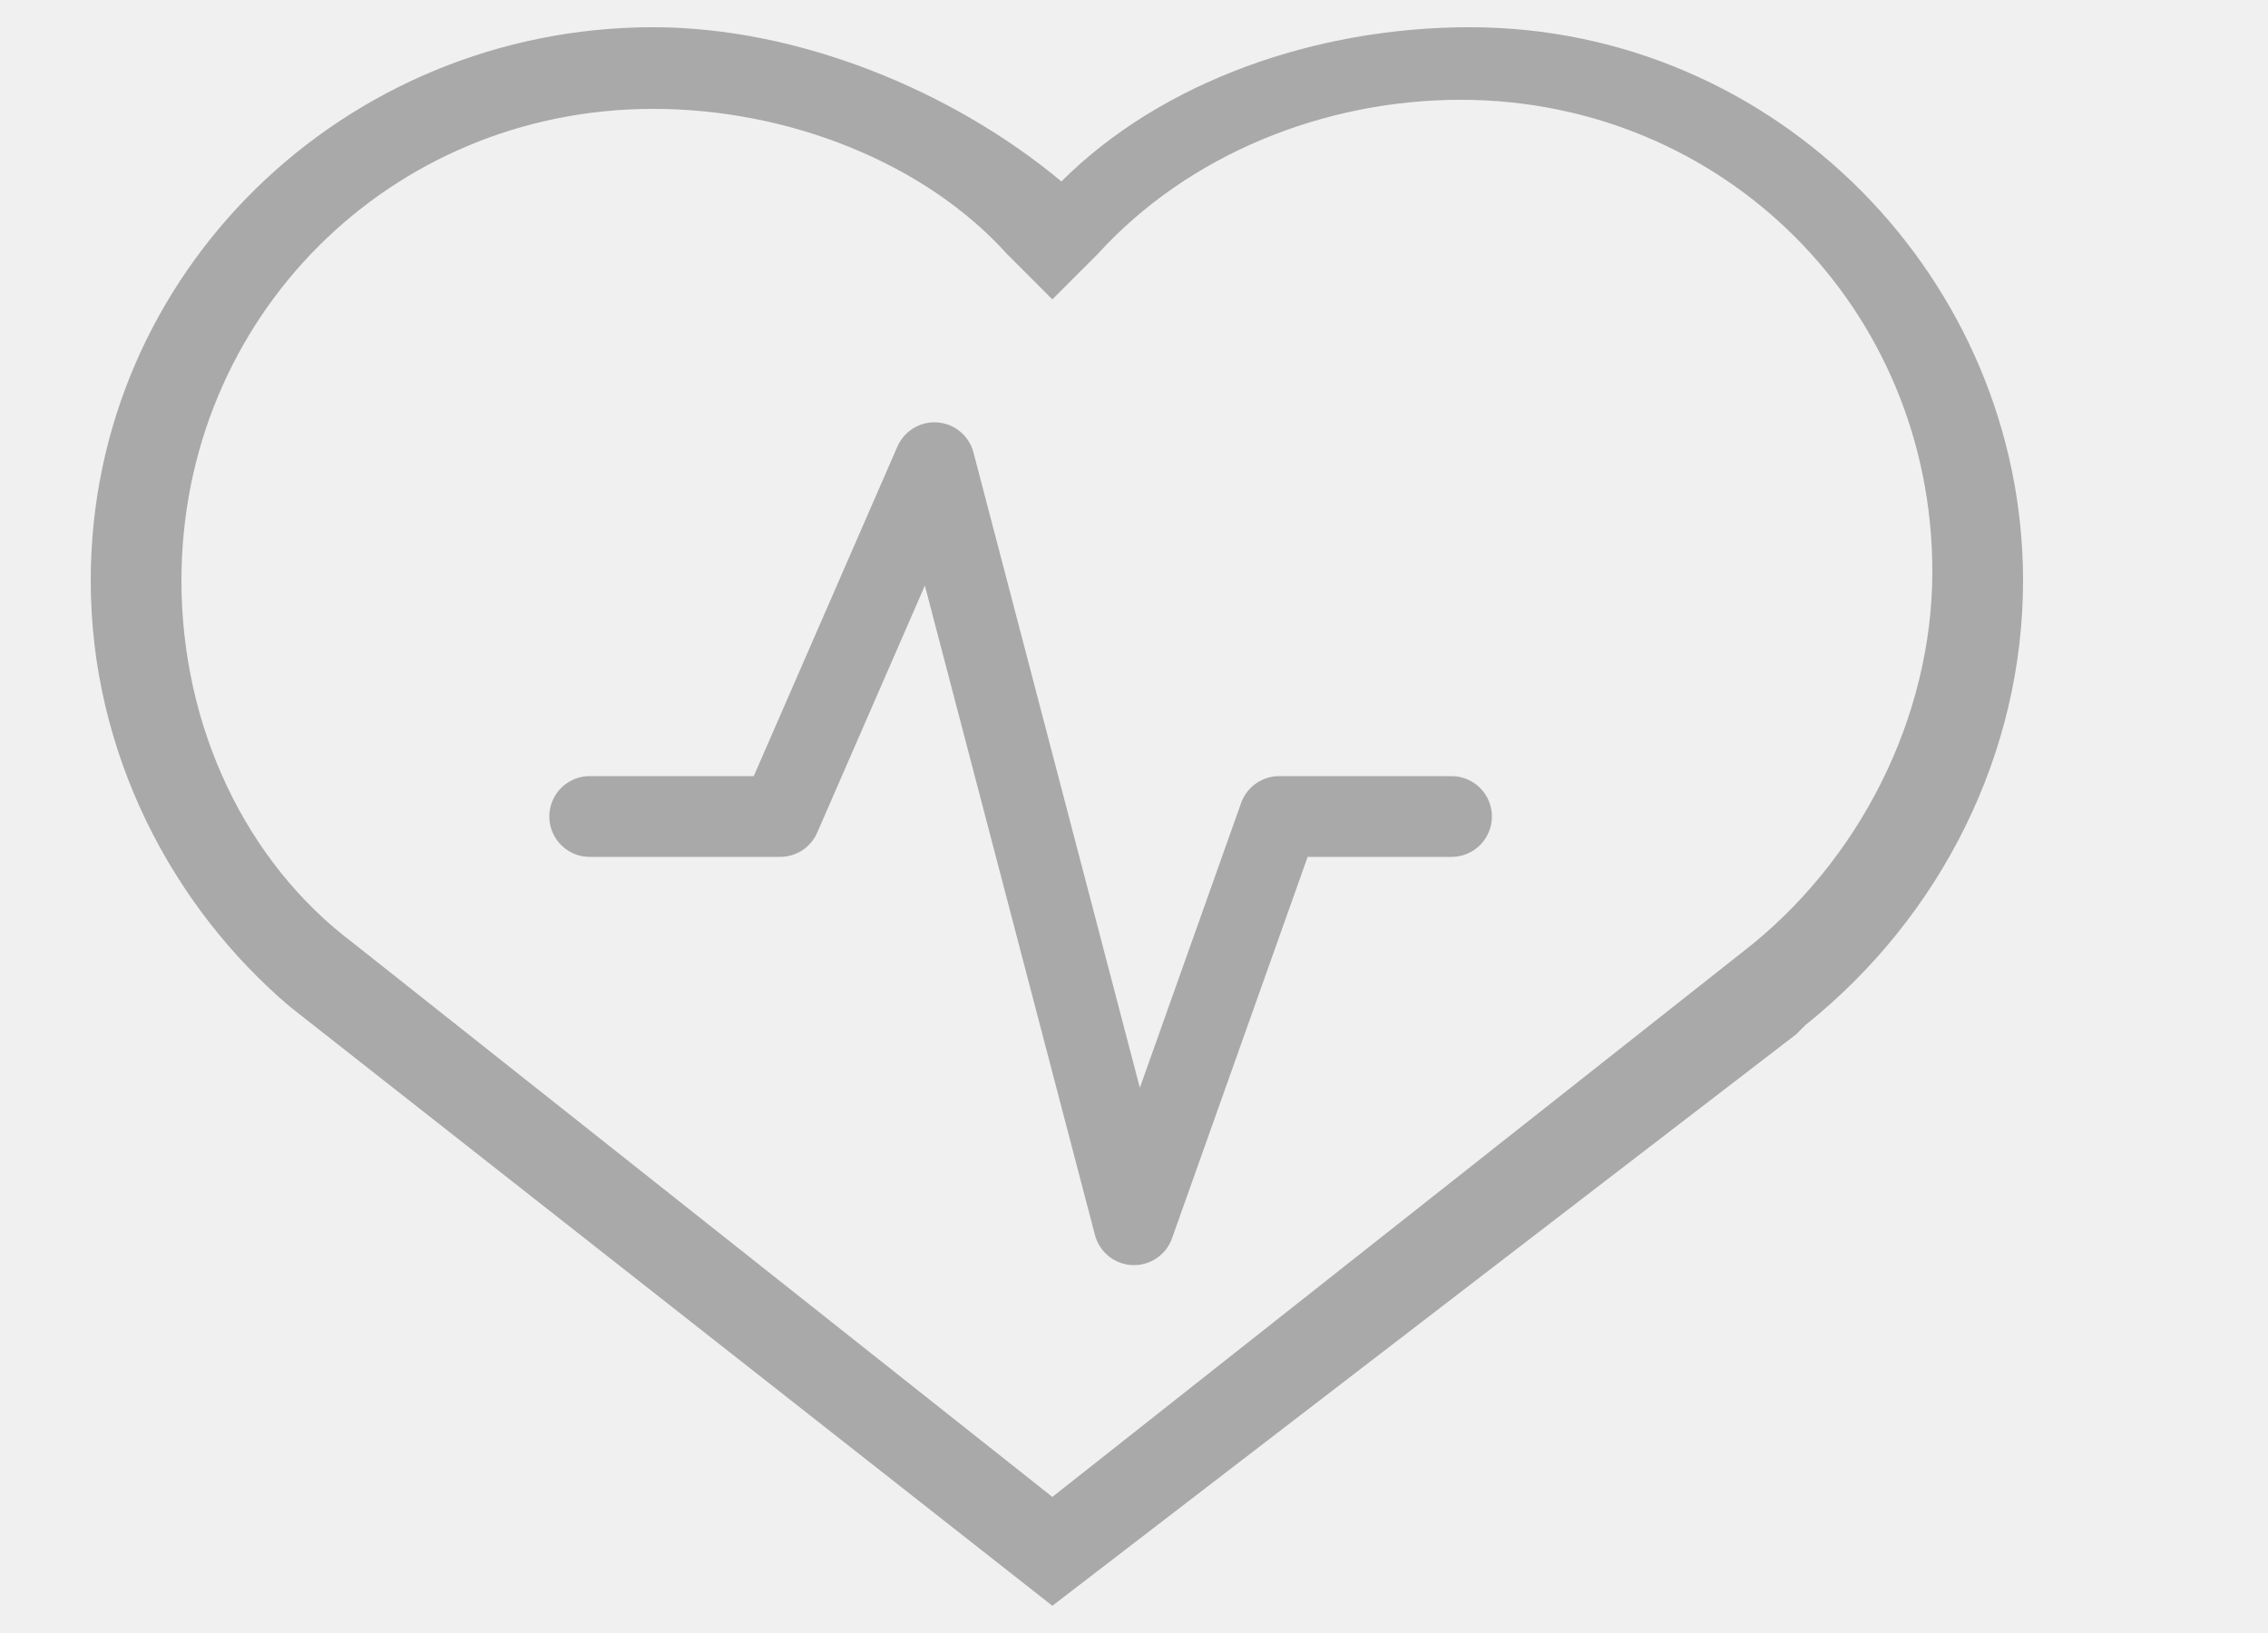
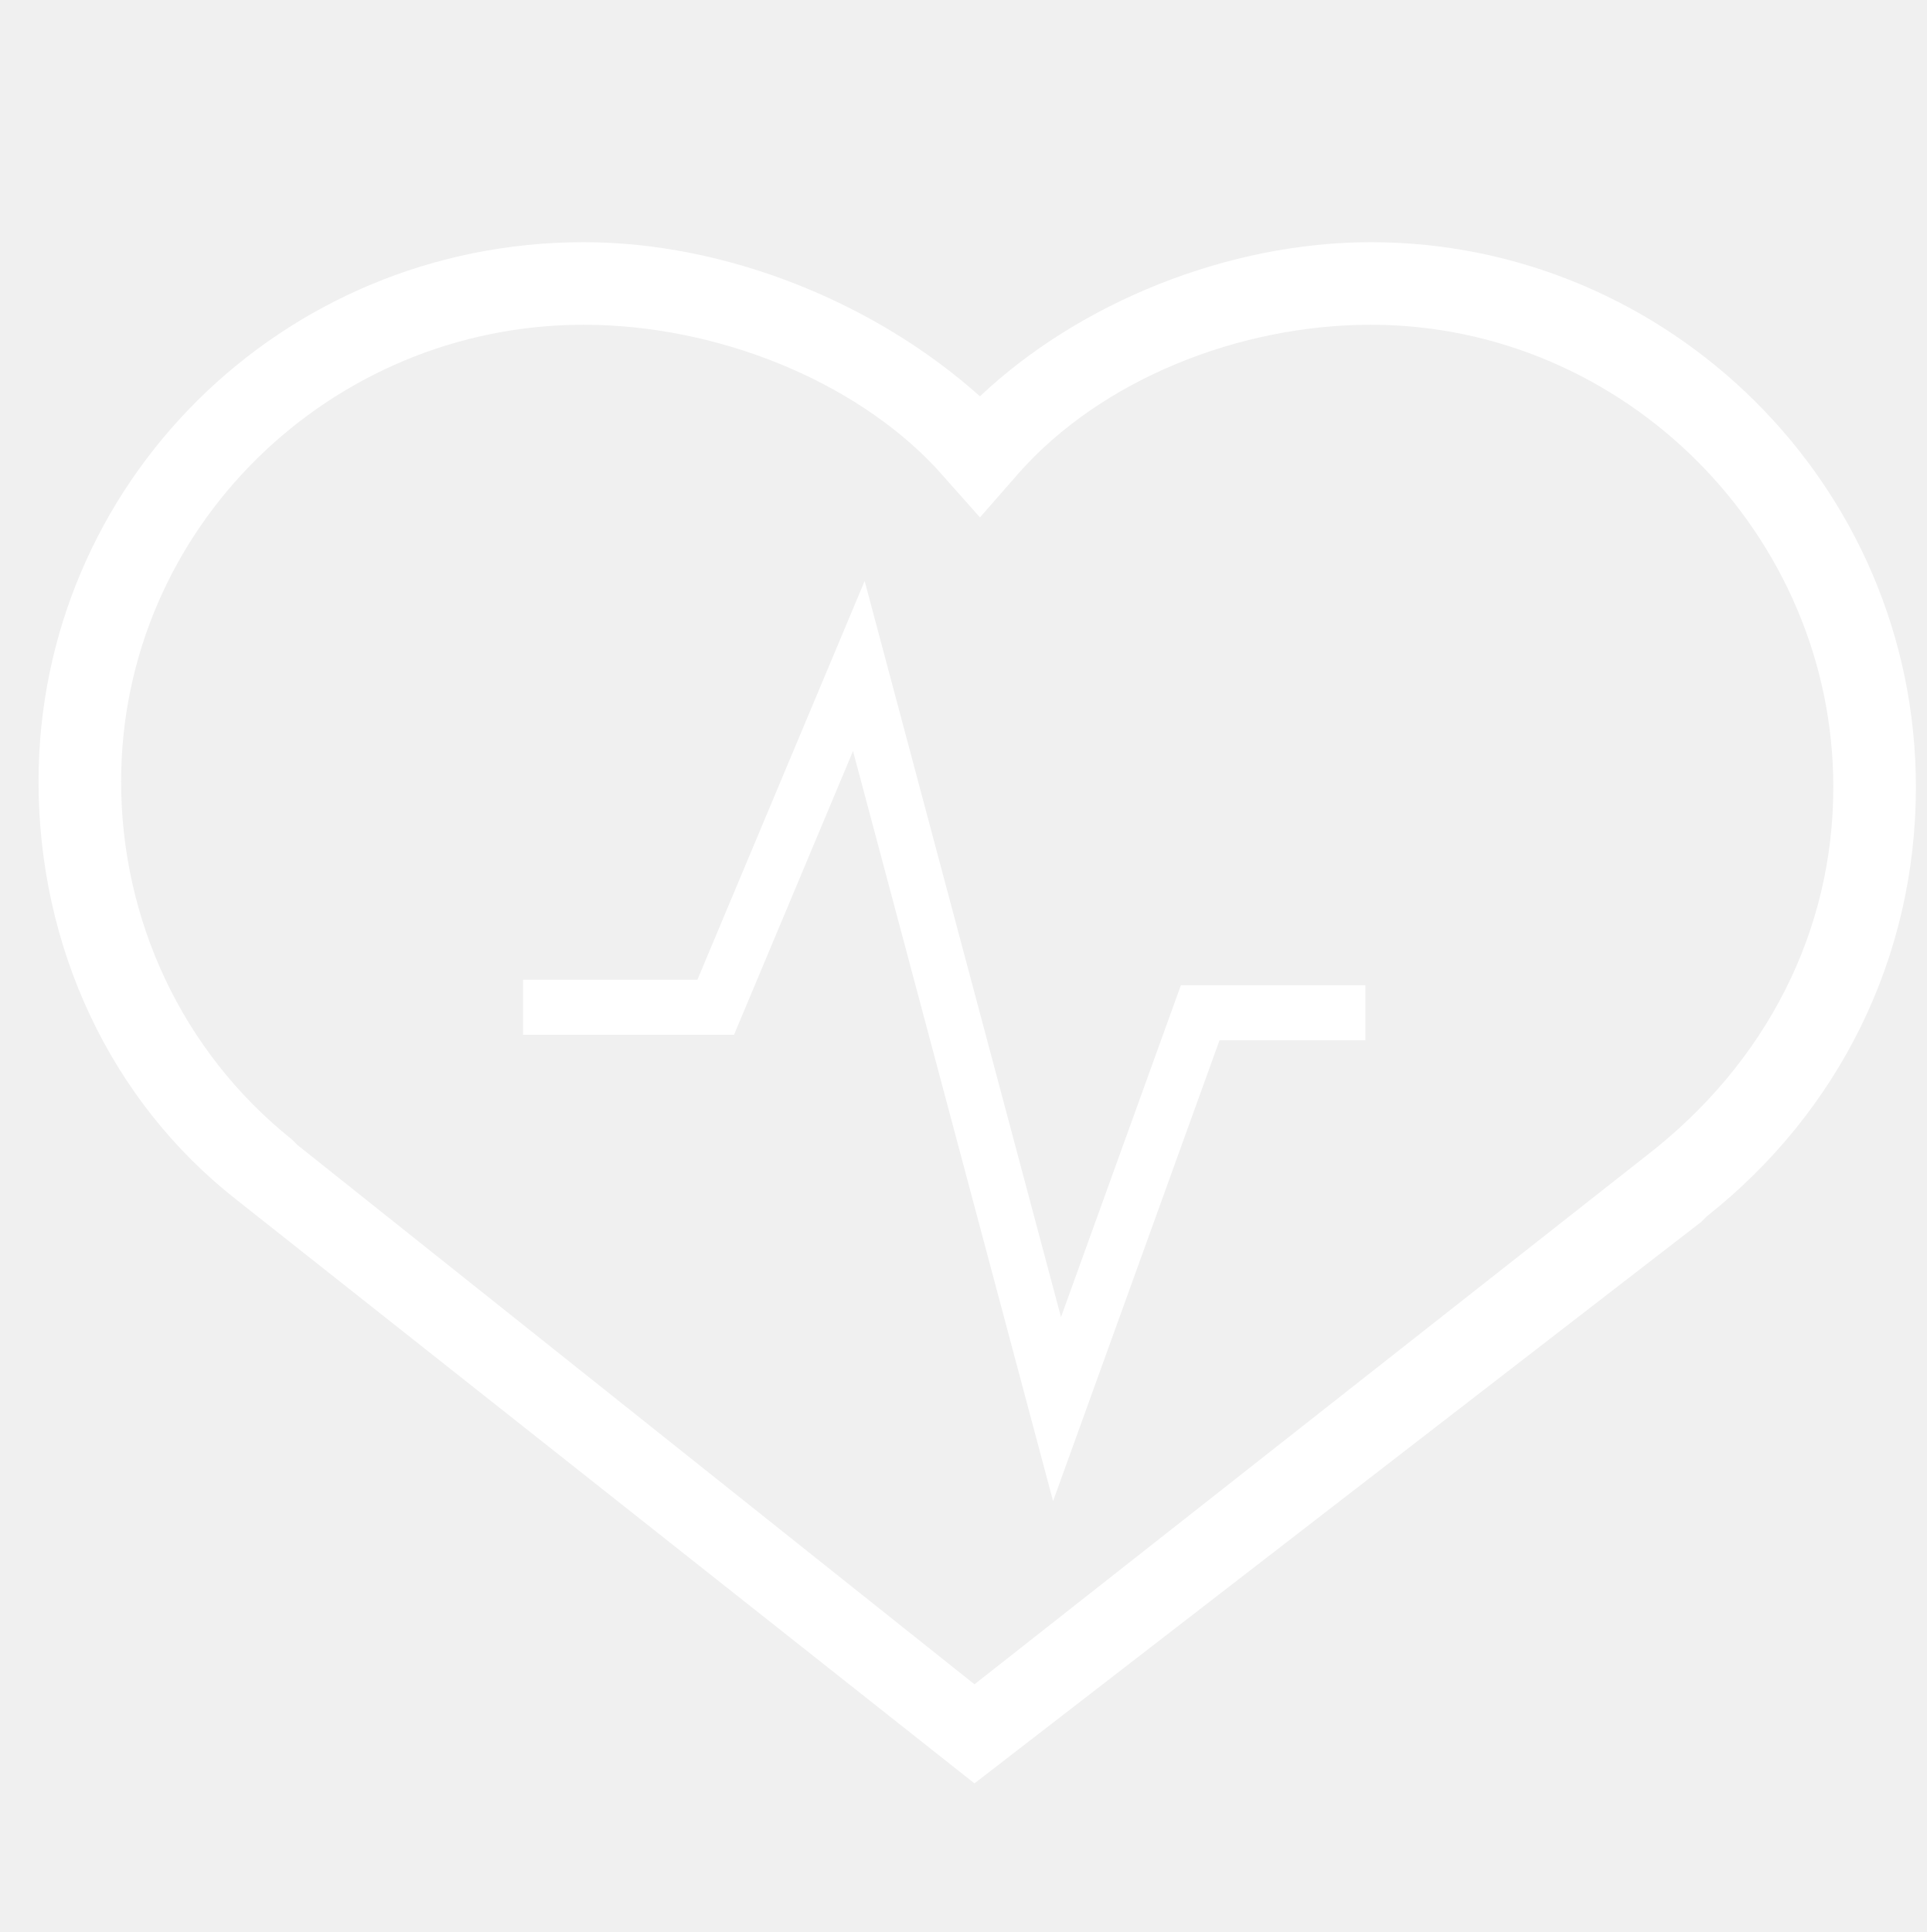
- <svg xmlns="http://www.w3.org/2000/svg" version="1.1" id="Ebene_1" x="0px" y="0px" viewBox="0 0 25 18" style="enable-background:new 0 0 25 18;" xml:space="preserve">
+ <svg xmlns="http://www.w3.org/2000/svg" version="1.1" x="0px" y="0px" viewBox="0 0 35 35.1" style="enable-background:new 0 0 35 35.1;" xml:space="preserve">
  <style type="text/css">
- 	.st0{fill:#A9A9A9;}
- 	.st1{fill:none;stroke:#A9A9A9;stroke-width:0.89;stroke-linecap:round;stroke-linejoin:round;stroke-miterlimit:10;}
+ 	.st0{display:none;}
+ 	.st1{display:inline;fill:#FFFFFF;}
+ 	.st2{fill:#FFFFFF;}
+ 	.st3{fill:none;stroke:#FFFFFF;stroke-miterlimit:10;}
</style>
-   <g>
-     <path class="st0" d="M11.6,17.7l-8.4-6.6C1.9,10,1,8.3,1,6.4C1,3,3.8,0.3,7.2,0.3c1.6,0,3.3,0.7,4.5,1.7c1.1-1.1,2.8-1.7,4.5-1.7   c3.4,0,6.1,2.8,6.1,6.1c0,1.9-0.9,3.7-2.4,4.9l-0.1,0.1L11.6,17.7z M7.2,1.2C4.3,1.2,2,3.5,2,6.4c0,1.6,0.7,3.1,1.9,4l0,0l7.7,6.1   l7.6-6c1.3-1,2.1-2.6,2.1-4.2c0-2.9-2.3-5.2-5.2-5.2c-1.5,0-3,0.6-4,1.7l-0.5,0.5l-0.5-0.5C10.2,1.8,8.7,1.2,7.2,1.2z" />
+   <g id="Layer_1" class="st0">
+     <rect class="st1" width="35" height="35.1" />
  </g>
-   <polyline class="st1" points="6.5,9 8.6,9 10.3,5.1 12.5,13.5 14.1,9 16,9 " />
+   <g id="Layer_2">
+     <g>
+       <path class="st2" d="M17.7,32.4L4.3,21.8c-2.3-1.8-3.6-4.6-3.6-7.6c0-5.4,4.4-9.8,9.9-9.8c2.6,0,5.3,1.1,7.2,2.8    c1.8-1.7,4.5-2.8,7.1-2.8c5.4,0,9.9,4.4,9.9,9.9c0,3.1-1.4,5.9-3.8,7.8l-0.1,0.1L17.7,32.4z M10.6,5.9c-4.6,0-8.4,3.7-8.4,8.3    c0,2.5,1.1,4.9,3.1,6.5l0.1,0.1l12.3,9.8l12.2-9.6c2.2-1.7,3.4-4.1,3.4-6.7c0-4.6-3.8-8.4-8.4-8.4c-2.4,0-4.9,1-6.4,2.7l-0.7,0.8    L17,8.5C15.5,6.9,13,5.9,10.6,5.9z" />
+     </g>
+     <polyline class="st3" points="9.5,18.3 13,18.3 15.6,12.1 19.2,25.6 21.8,18.4 24.8,18.4  " />
+   </g>
</svg>
